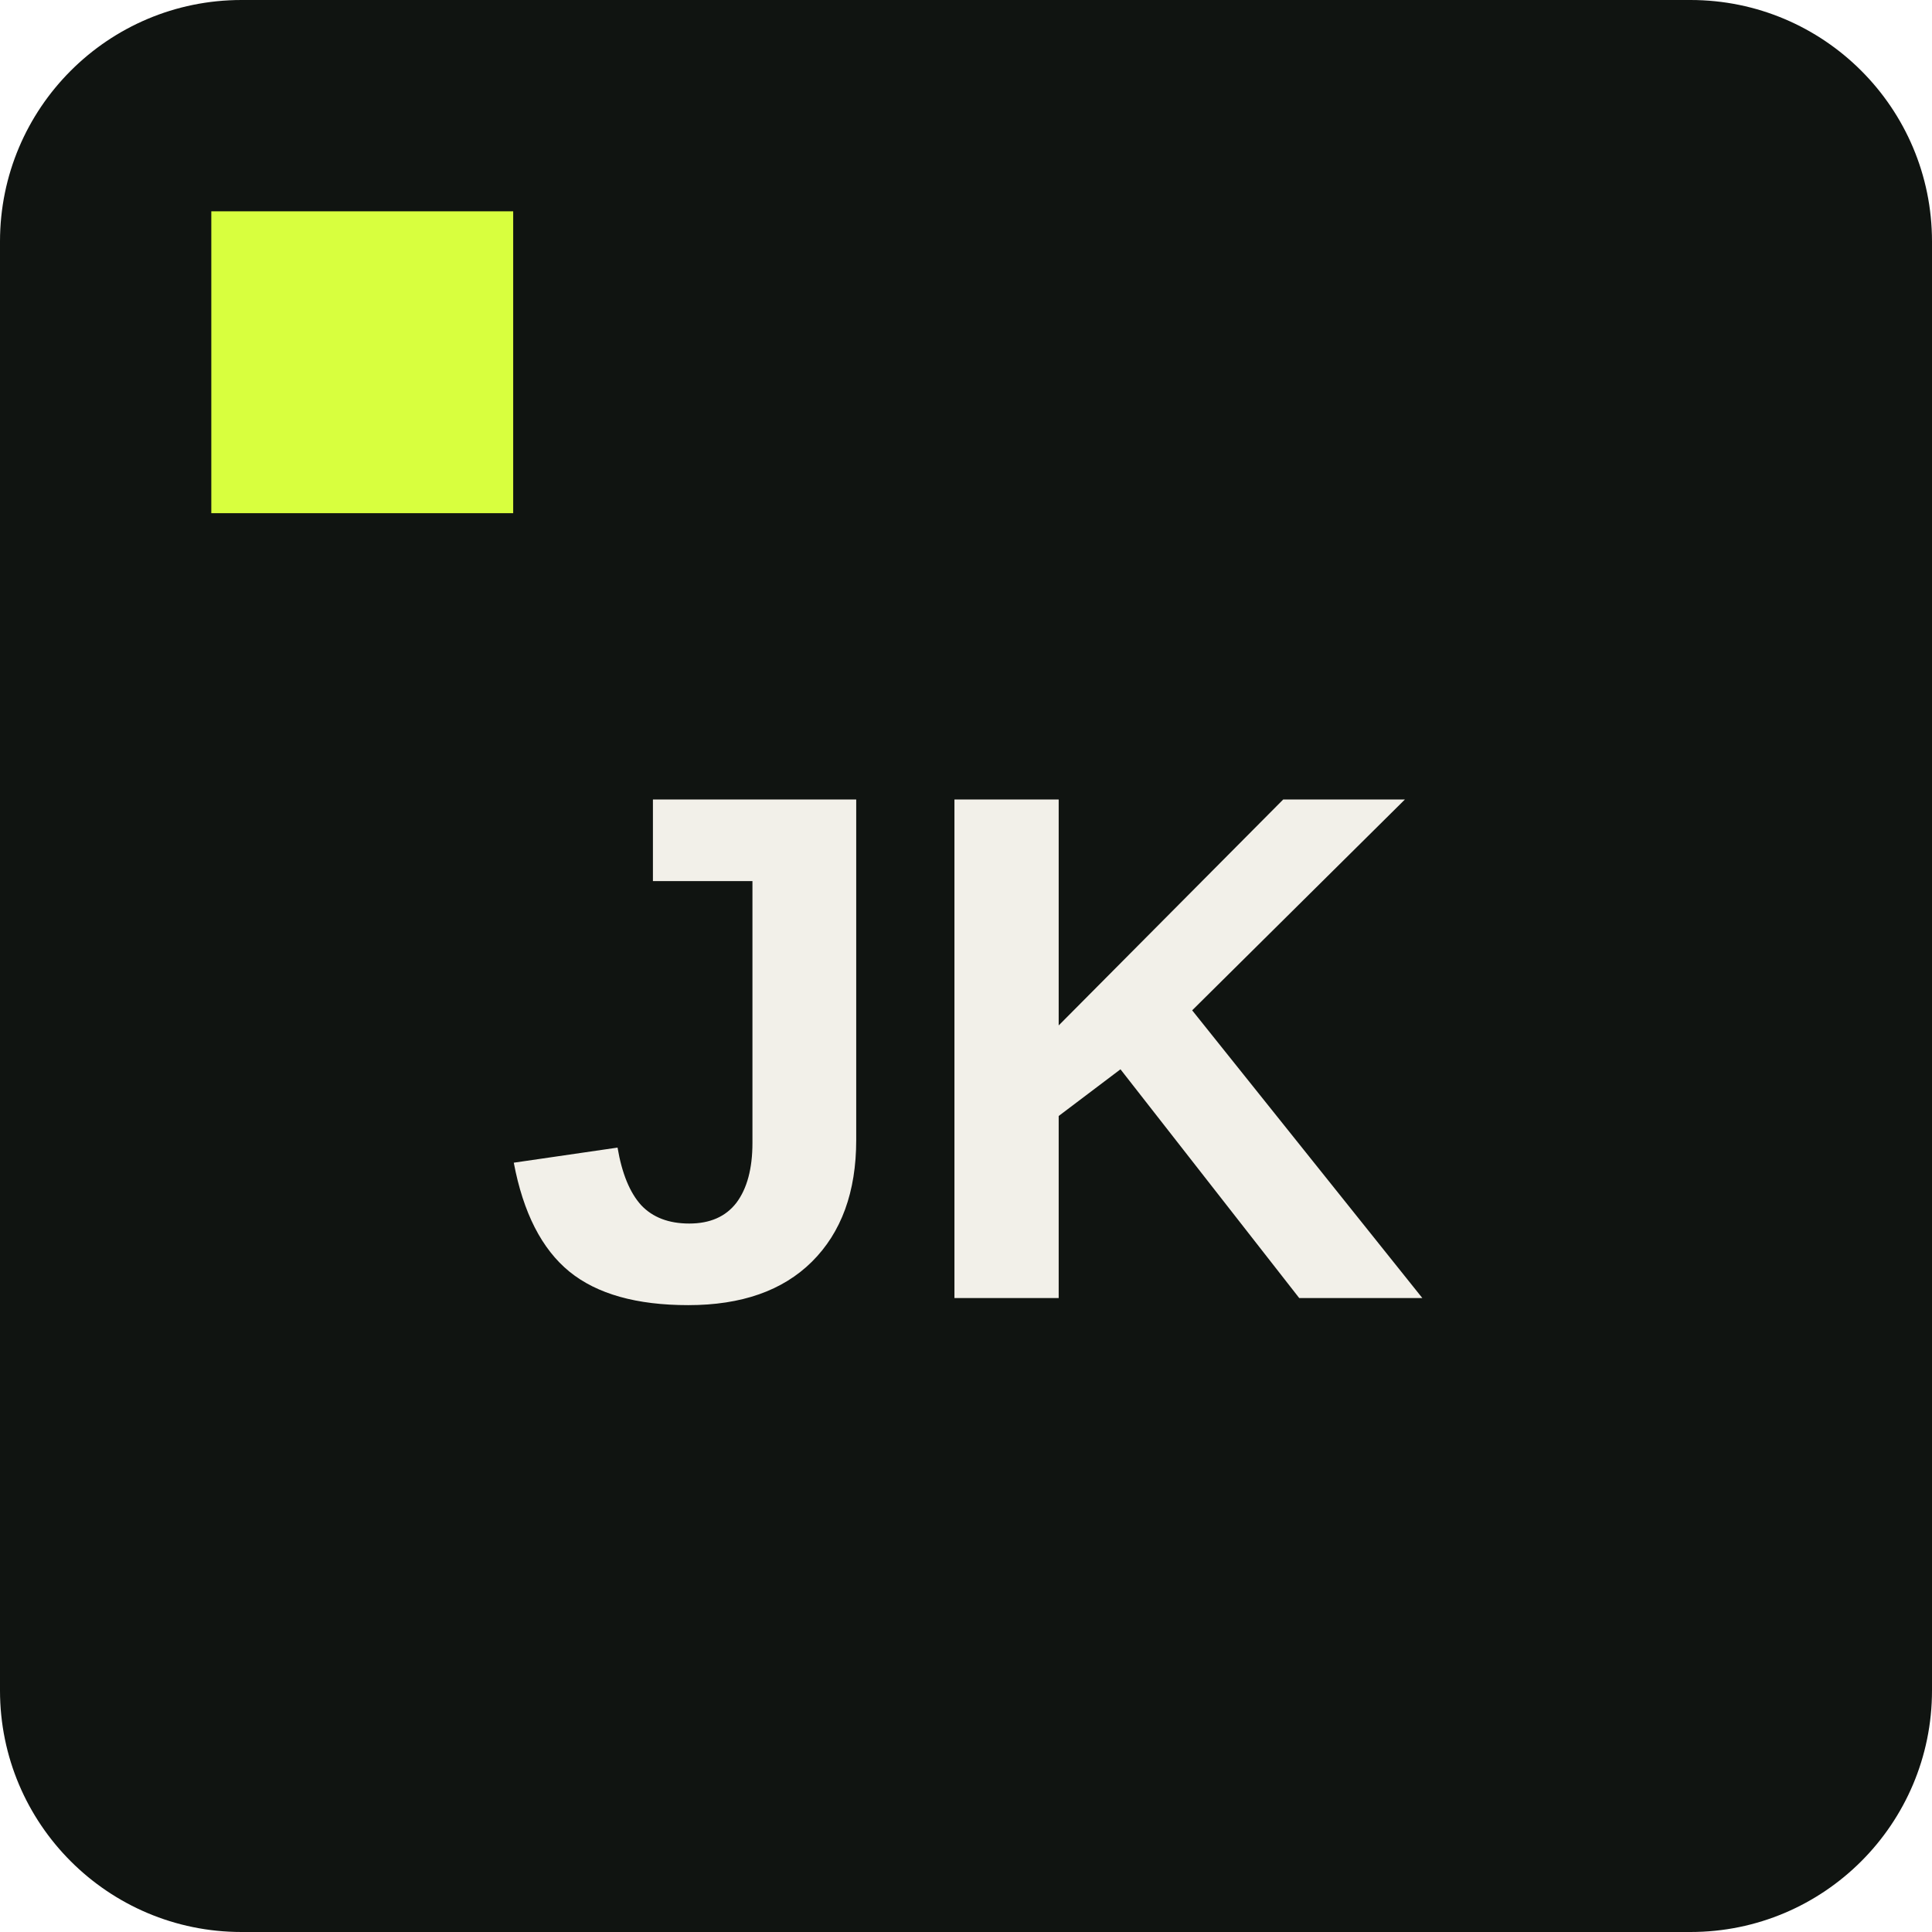
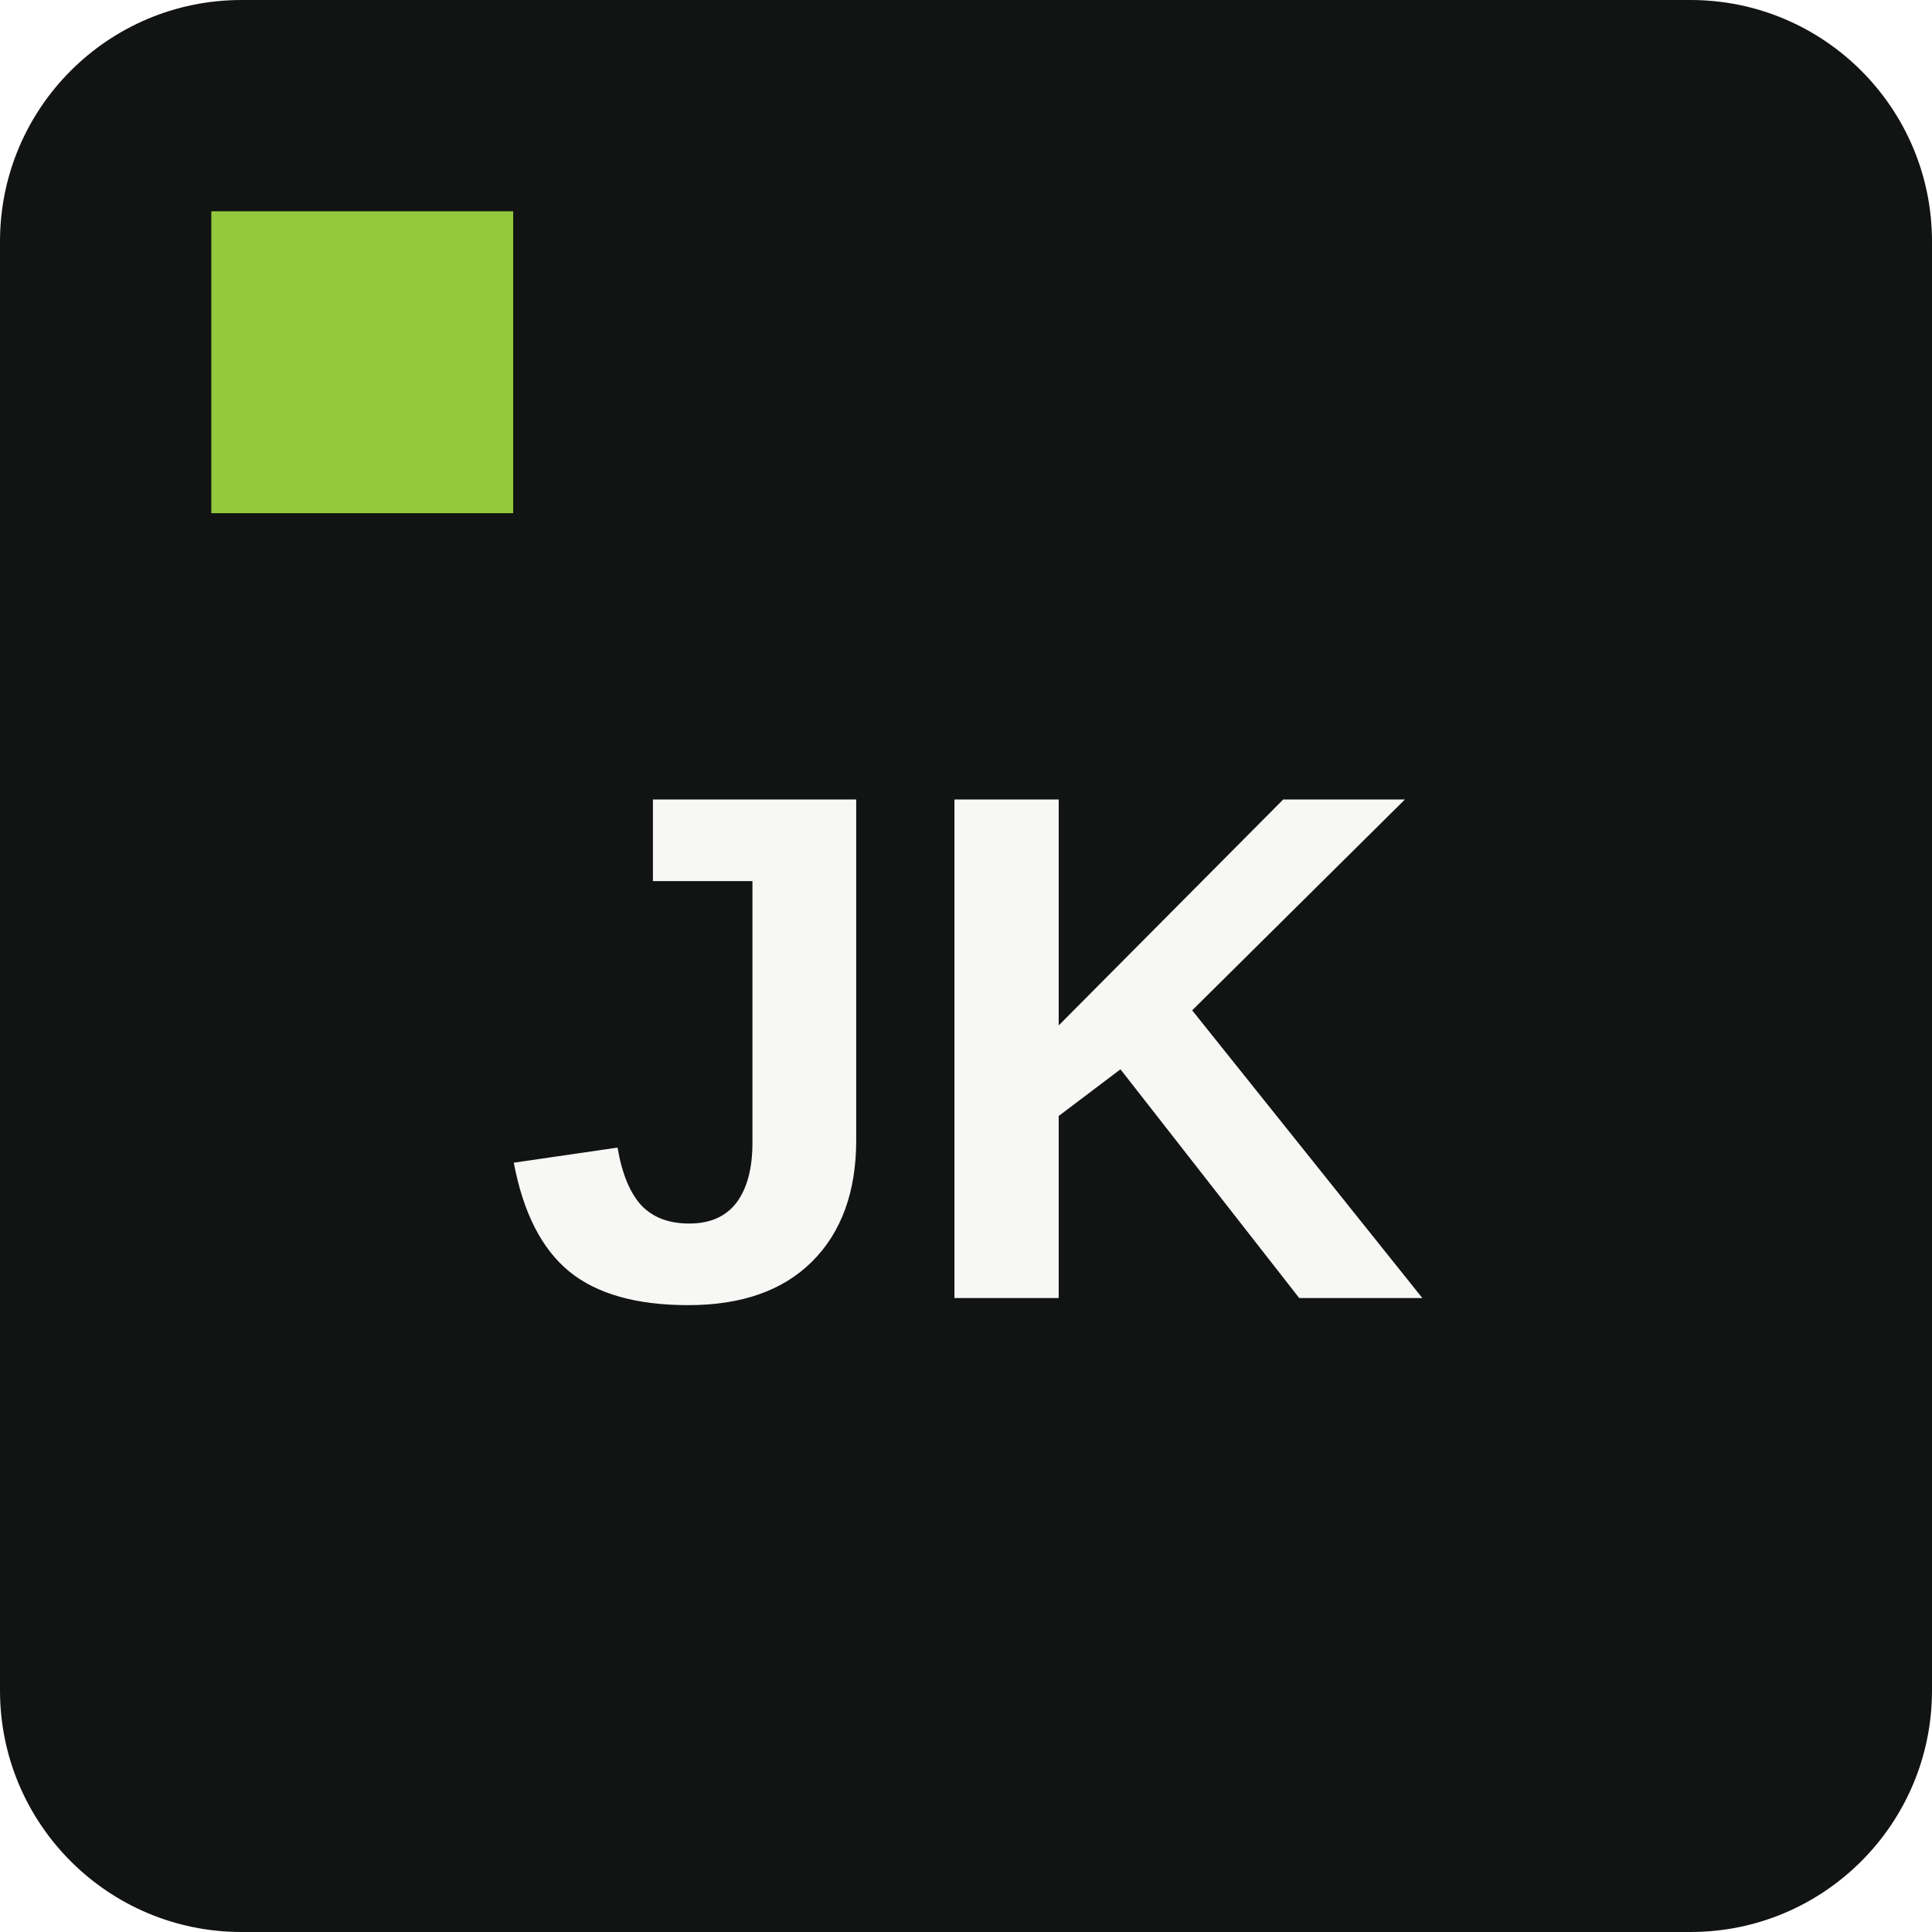
<svg xmlns="http://www.w3.org/2000/svg" viewBox="0 0 64 64">
-   <rect width="64" height="64" rx="8" fill="#101411" />
-   <rect x="7" y="7" width="10" height="10" fill="#d8ff3e" />
-   <text x="32" y="43" fill="#f2f0e9" font-family="Arial, sans-serif" font-size="24" font-weight="700" text-anchor="middle">JK</text>
+   <rect width="64" height="64" rx="8" fill="#111412" />
+   <rect x="7" y="7" width="10" height="10" fill="#94c83d" />
+   <text x="32" y="43" fill="#f7f8f5" font-family="Arial, sans-serif" font-size="24" font-weight="700" text-anchor="middle">JK</text>
</svg>
